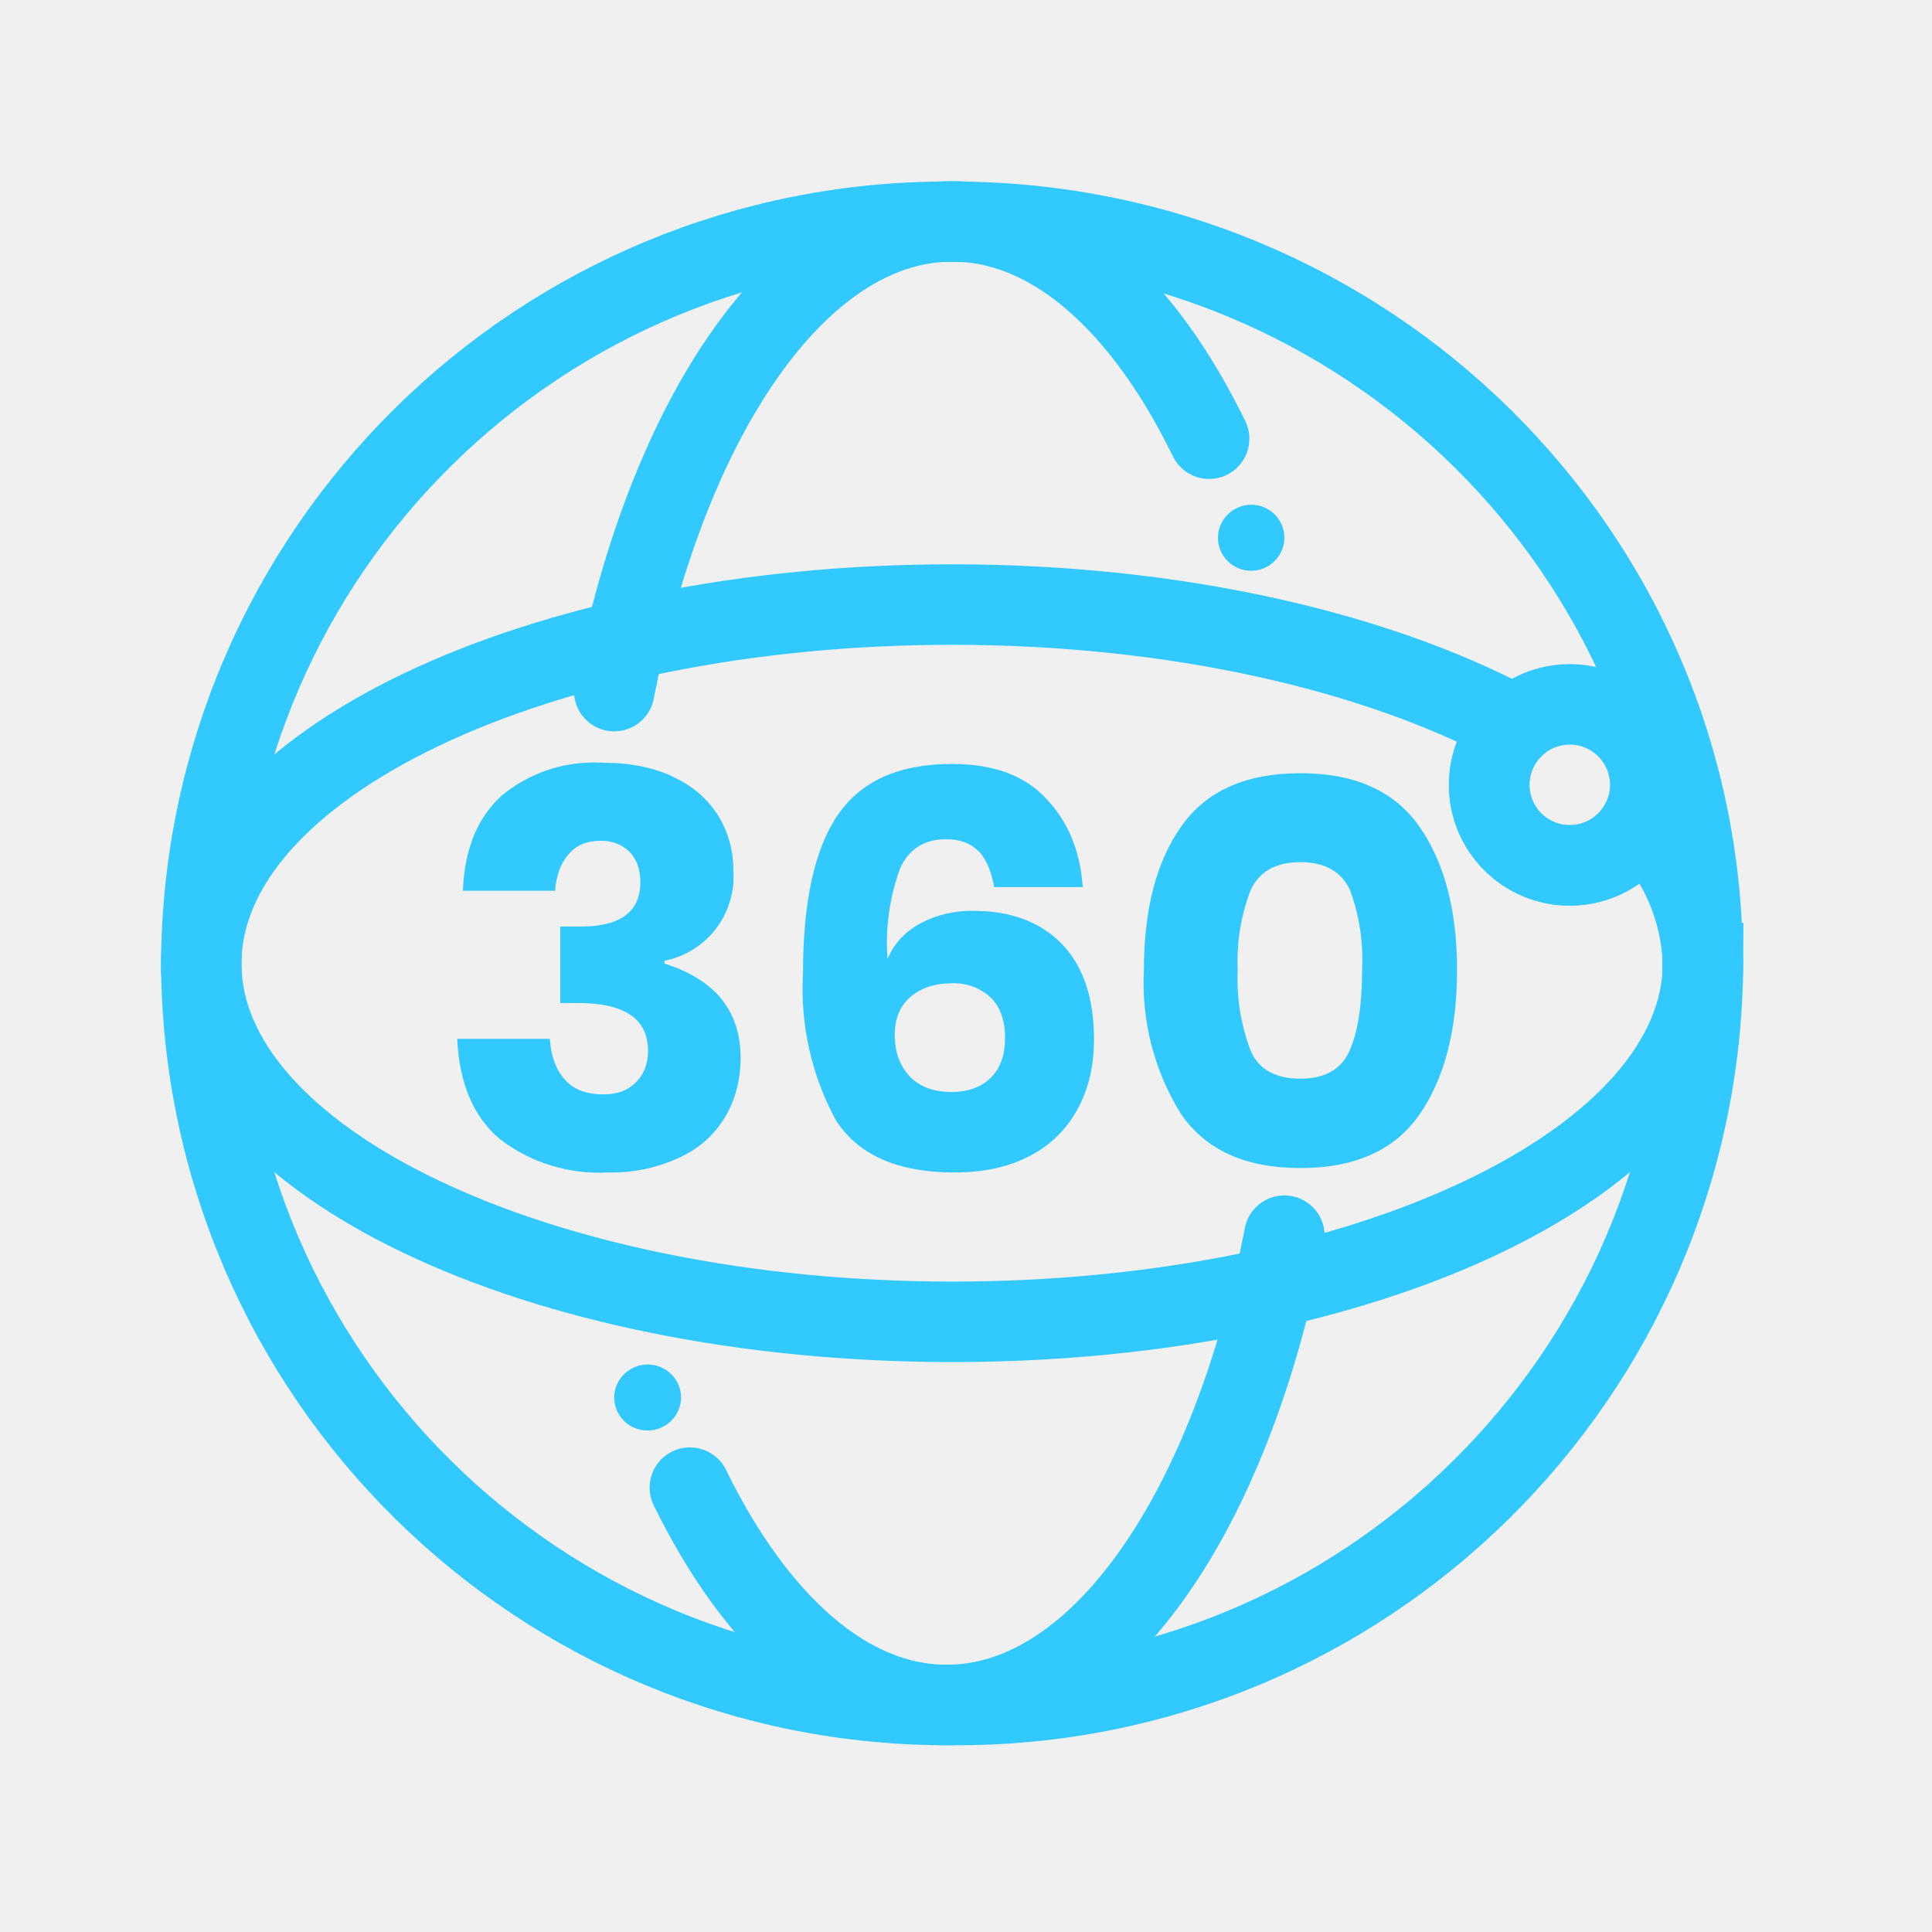
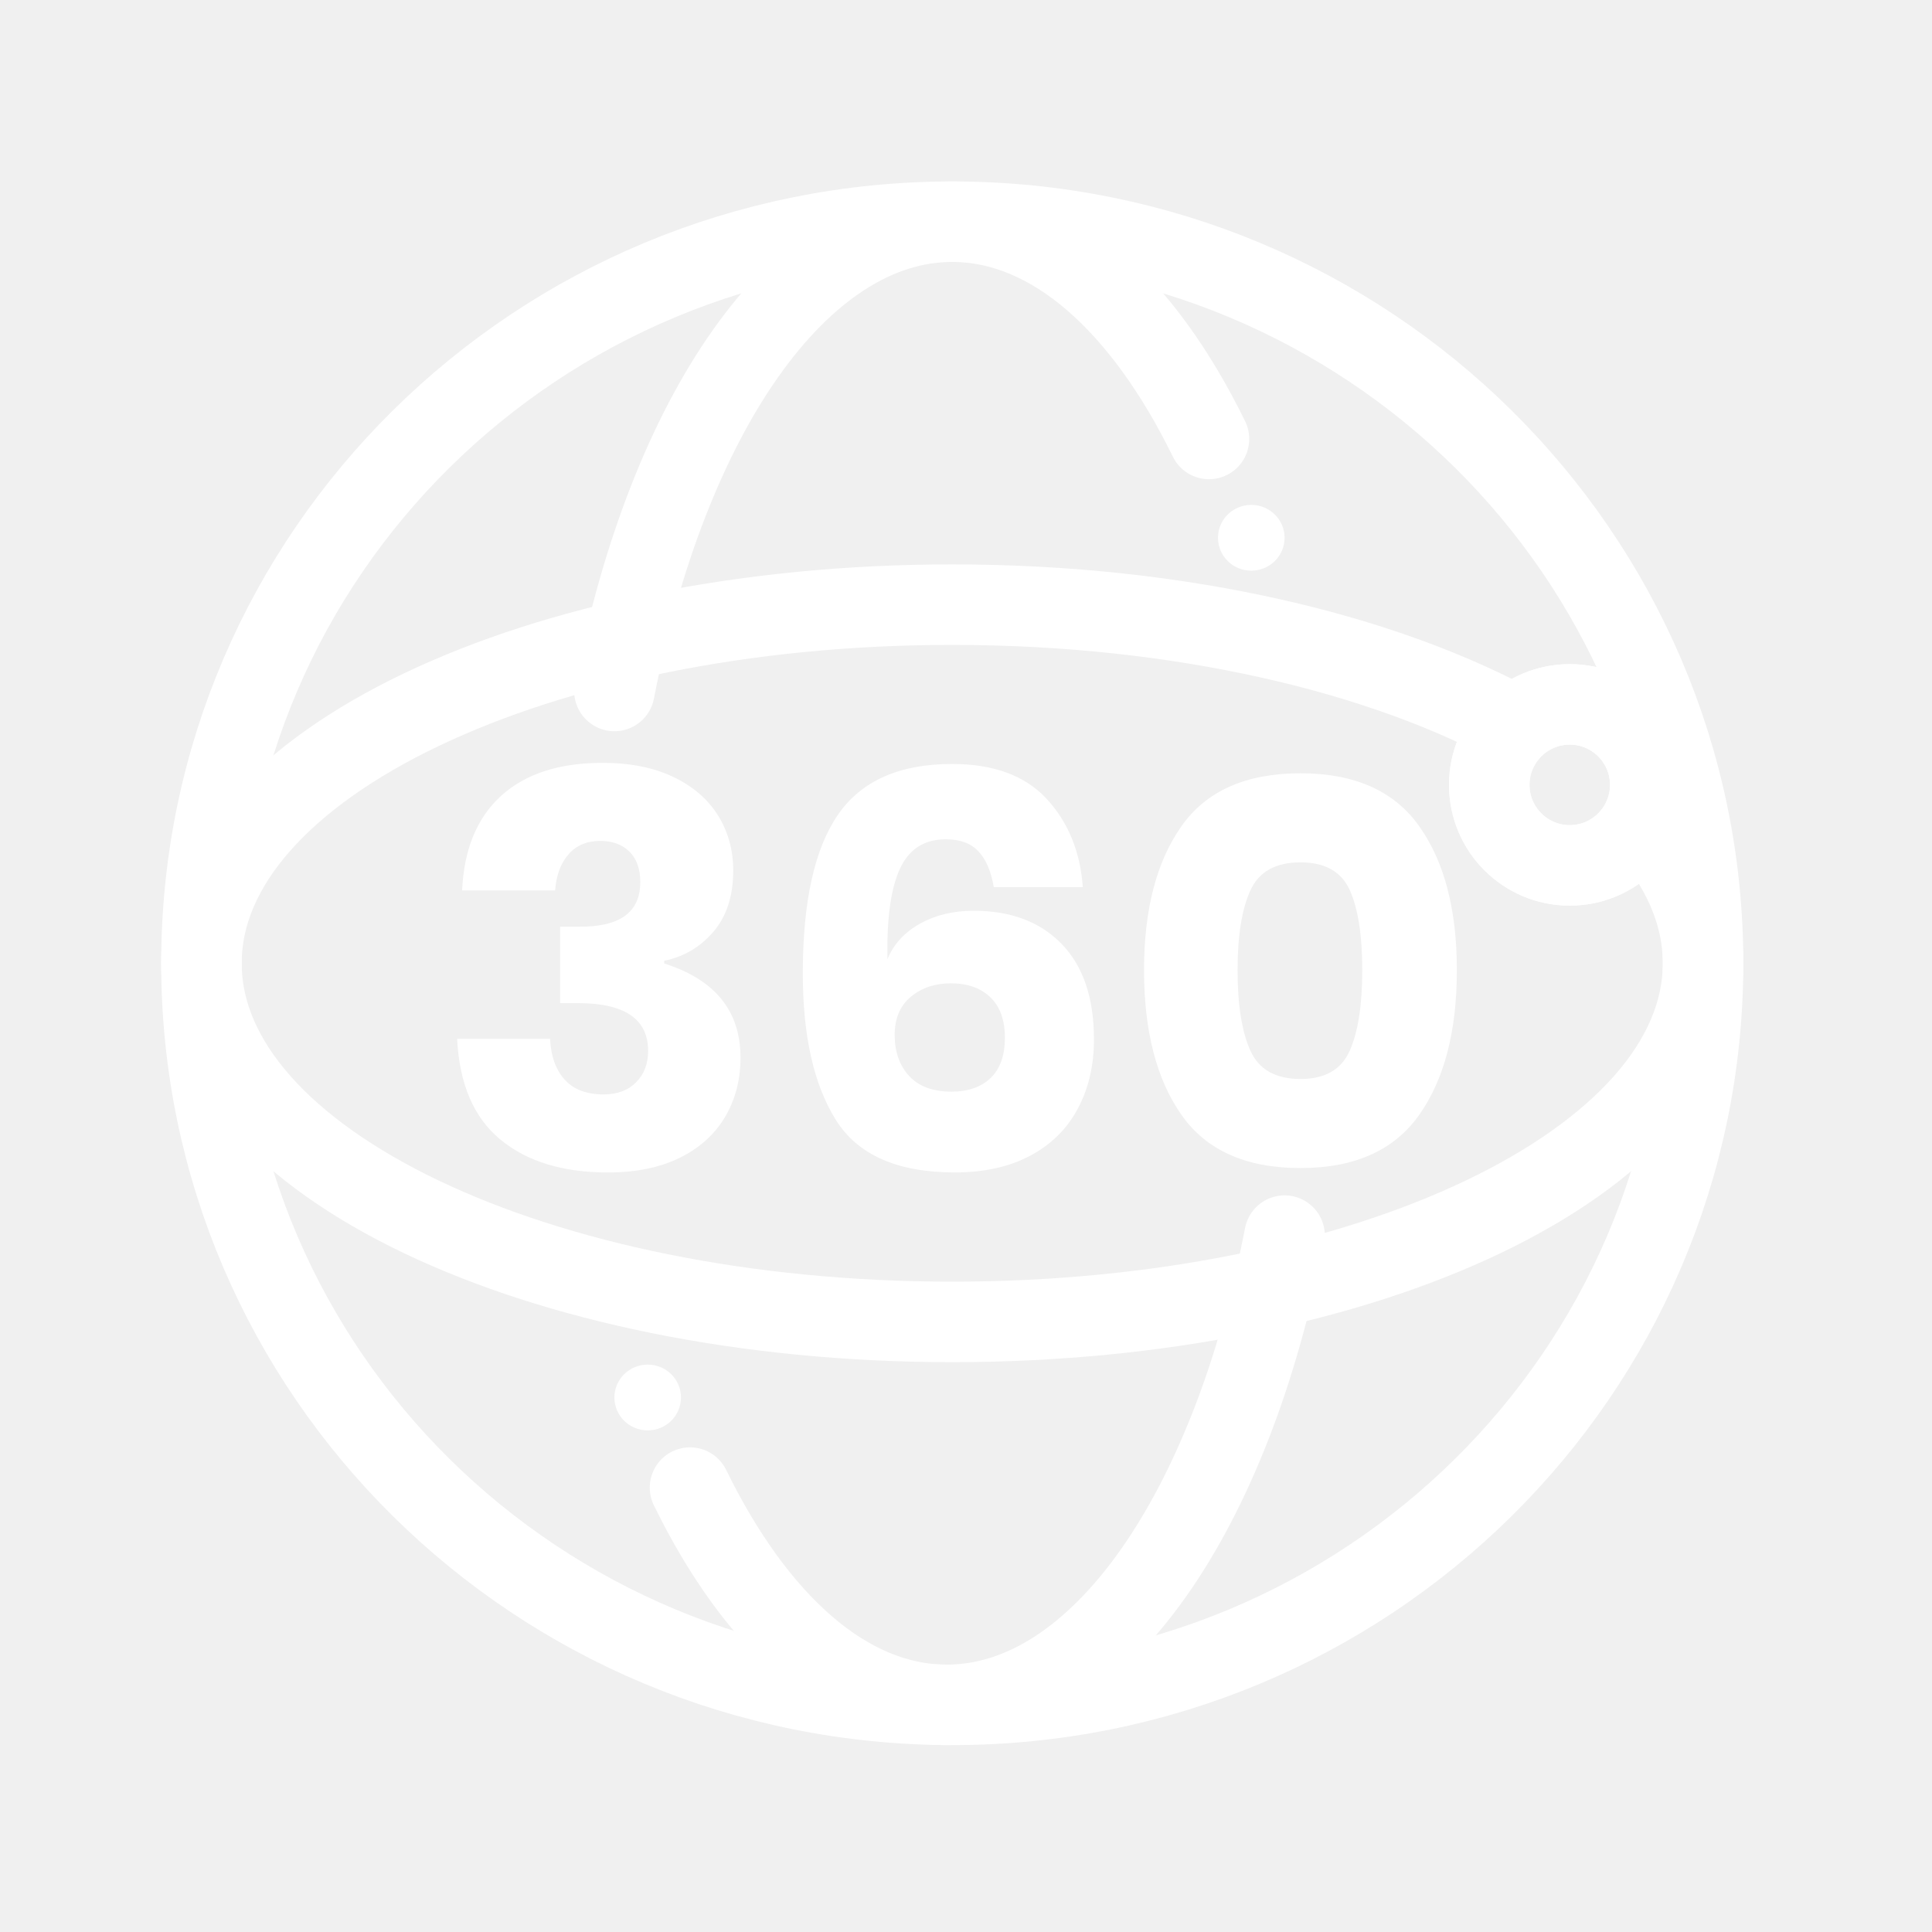
- <svg xmlns="http://www.w3.org/2000/svg" width="48" height="48">
-   <g transform="translate(5 5.5)" fill="none" fill-rule="evenodd">
-     <path d="M11.72 13.8c.5.23.86.55 1.12.96.25.4.38.86.38 1.37a2.13 2.13 0 0 1-1.71 2.24v.07c1.26.4 1.89 1.18 1.89 2.34 0 .55-.13 1.04-.39 1.48-.26.43-.63.77-1.13 1a4 4 0 0 1-1.77.37 4.06 4.06 0 0 1-2.68-.82c-.66-.55-1.02-1.38-1.07-2.5h2.3c.03.43.15.76.37 1.01s.54.37.97.37c.34 0 .6-.1.8-.3.2-.2.3-.46.3-.78 0-.8-.58-1.19-1.74-1.19h-.44v-1.9h.42c1.05.02 1.57-.35 1.57-1.1 0-.33-.1-.58-.27-.76a.99.99 0 0 0-.73-.27c-.33 0-.6.11-.79.34-.19.22-.3.52-.33.9H6.5c.04-1.03.36-1.81.96-2.36a3.6 3.6 0 0 1 2.52-.82c.68 0 1.27.12 1.75.35M17.59 21.23c.24.26.59.4 1.05.4.41 0 .74-.12.97-.35.24-.23.36-.56.36-1 0-.43-.12-.77-.36-1a1.35 1.35 0 0 0-.98-.35c-.4 0-.73.11-1 .33-.27.23-.4.54-.4.95 0 .42.12.76.36 1.02m1.72-5.58c-.19-.2-.46-.3-.81-.3-.53 0-.92.24-1.14.73a5.4 5.4 0 0 0-.31 2.25c.15-.37.42-.67.8-.88a2.7 2.7 0 0 1 1.34-.32c.92 0 1.65.27 2.19.82.53.55.8 1.34.8 2.37 0 .65-.13 1.22-.4 1.72s-.66.9-1.18 1.17c-.52.28-1.15.42-1.88.42-1.43 0-2.41-.44-2.96-1.31a6.85 6.85 0 0 1-.81-3.64c0-1.78.29-3.1.87-3.94.58-.84 1.52-1.26 2.83-1.26 1.04 0 1.82.29 2.35.87.54.57.84 1.3.9 2.19H19.7c-.07-.4-.2-.69-.38-.89M28.84 18.6a5 5 0 0 0-.3-1.99c-.21-.45-.62-.69-1.23-.69-.62 0-1.03.24-1.24.7a4.9 4.9 0 0 0-.32 1.98 5 5 0 0 0 .32 2c.2.47.62.7 1.24.7.6 0 1.02-.23 1.22-.7.21-.47.31-1.13.31-2m-5.42 0c0-1.5.31-2.7.93-3.57.62-.88 1.6-1.32 2.96-1.32 1.35 0 2.33.44 2.95 1.32.62.88.94 2.07.94 3.57 0 1.51-.32 2.71-.94 3.6-.62.88-1.6 1.32-2.95 1.32-1.36 0-2.34-.44-2.96-1.33a6.16 6.16 0 0 1-.93-3.59" fill="#31C9FF" />
-     <path d="M37.31 18.43a18.54 18.54 0 0 1-18.65 18.43A18.54 18.54 0 0 1 0 18.43 18.54 18.54 0 0 1 18.66.01C28.96 0 37.3 8.26 37.3 18.43z" stroke="#31C9FF" stroke-width="2" />
-     <circle stroke="#31C9FF" stroke-width="2" cx="34" cy="14" r="2" />
-     <path d="M32.64 12.53A2 2 0 0 0 34 16a2 2 0 0 0 1.79-1.1l.02.02a5.25 5.25 0 0 1 1.5 3.51c0 4.92-8.35 8.91-18.65 8.91C8.36 27.34 0 23.35 0 18.44c0-4.93 8.36-8.92 18.66-8.92 5.56 0 10.56 1.17 13.98 3.01z" stroke="#31C9FF" stroke-width="2" />
-     <path d="M10.26 11.67C11.58 4.84 14.85 0 18.66 0c2.49 0 4.75 2.06 6.38 5.4" stroke="#31C9FF" stroke-width="2" stroke-linecap="round" />
-     <path d="M26.91 7.86c0 .45-.37.82-.82.82a.82.82 0 0 1-.83-.82c0-.45.37-.82.83-.82.45 0 .82.37.82.82" fill="#31C9FF" />
-     <path d="M26.91 25.2c-1.32 6.83-4.58 11.66-8.39 11.66-2.49 0-4.75-2.07-6.38-5.4" stroke="#31C9FF" stroke-width="2" stroke-linecap="round" />
-     <path d="M10.26 29.22c0-.45.38-.82.83-.82.46 0 .83.37.83.82 0 .45-.37.82-.83.82a.82.82 0 0 1-.83-.82" fill="#31C9FF" />
-   </g>
+ <svg xmlns="http://www.w3.org/2000/svg" width="60" height="60" viewBox="0 0 60 60" fill="none">
+   <path fill-rule="evenodd" clip-rule="evenodd" d="M20.905 24.126C21.515 24.416 21.979 24.815 22.297 25.322C22.612 25.828 22.771 26.4 22.771 27.036C22.771 27.822 22.567 28.455 22.158 28.933C21.748 29.411 21.239 29.713 20.628 29.837V29.922C22.207 30.424 22.997 31.397 22.997 32.844C22.997 33.538 22.835 34.155 22.512 34.697C22.189 35.236 21.719 35.658 21.104 35.959C20.486 36.261 19.746 36.412 18.881 36.412C17.475 36.412 16.361 36.07 15.536 35.386C14.712 34.705 14.266 33.663 14.197 32.263H17.084C17.107 32.797 17.257 33.218 17.534 33.526C17.809 33.833 18.213 33.988 18.744 33.988C19.17 33.988 19.507 33.863 19.755 33.611C20.003 33.361 20.128 33.037 20.128 32.638C20.128 31.648 19.401 31.153 17.948 31.153H17.395V28.779H17.931C19.233 28.802 19.885 28.342 19.885 27.396C19.885 26.986 19.772 26.671 19.547 26.447C19.322 26.226 19.021 26.115 18.639 26.115C18.225 26.115 17.896 26.255 17.654 26.534C17.412 26.813 17.274 27.186 17.24 27.652H14.352C14.409 26.377 14.812 25.398 15.562 24.716C16.311 24.034 17.36 23.691 18.709 23.691C19.561 23.691 20.294 23.836 20.905 24.126Z" fill="white" />
+   <path fill-rule="evenodd" clip-rule="evenodd" d="M28.234 33.416C28.534 33.739 28.971 33.902 29.549 33.902C30.067 33.902 30.472 33.76 30.768 33.475C31.062 33.191 31.208 32.775 31.208 32.228C31.208 31.683 31.059 31.264 30.759 30.974C30.458 30.684 30.049 30.538 29.532 30.538C29.036 30.538 28.621 30.678 28.286 30.956C27.952 31.235 27.785 31.631 27.785 32.143C27.785 32.666 27.936 33.09 28.234 33.416ZM30.386 26.439C30.15 26.188 29.814 26.065 29.375 26.065C28.707 26.065 28.231 26.368 27.949 26.977C27.666 27.586 27.537 28.523 27.56 29.787C27.755 29.319 28.094 28.952 28.571 28.686C29.05 28.418 29.606 28.284 30.24 28.284C31.391 28.284 32.303 28.628 32.971 29.316C33.64 30.006 33.974 30.993 33.974 32.28C33.974 33.087 33.807 33.806 33.472 34.43C33.138 35.058 32.646 35.544 31.995 35.891C31.344 36.238 30.563 36.411 29.652 36.411C27.866 36.411 26.633 35.865 25.953 34.772C25.272 33.68 24.932 32.166 24.932 30.23C24.932 27.999 25.296 26.358 26.022 25.305C26.747 24.251 27.929 23.726 29.566 23.726C30.857 23.726 31.836 24.087 32.505 24.809C33.172 25.531 33.548 26.446 33.628 27.55H30.862C30.78 27.061 30.623 26.691 30.386 26.439Z" fill="white" />
+   <path fill-rule="evenodd" clip-rule="evenodd" d="M42.306 30.128C42.306 29.047 42.177 28.219 41.918 27.643C41.658 27.069 41.148 26.781 40.388 26.781C39.615 26.781 39.097 27.072 38.832 27.652C38.567 28.233 38.434 29.058 38.434 30.128C38.434 31.21 38.567 32.044 38.832 32.629C39.097 33.217 39.615 33.509 40.388 33.509C41.148 33.509 41.658 33.217 41.918 32.629C42.177 32.044 42.306 31.21 42.306 30.128ZM35.529 30.128C35.529 28.249 35.916 26.761 36.688 25.663C37.46 24.564 38.693 24.015 40.388 24.015C42.07 24.015 43.3 24.564 44.078 25.663C44.856 26.761 45.244 28.249 45.244 30.128C45.244 32.018 44.856 33.516 44.078 34.619C43.3 35.723 42.07 36.275 40.388 36.275C38.693 36.275 37.46 35.723 36.688 34.619C35.916 33.516 35.529 32.018 35.529 30.128Z" fill="white" />
+   <path fill-rule="evenodd" clip-rule="evenodd" d="M52.89 29.915C52.89 42.635 42.45 52.946 29.573 52.946C16.694 52.946 6.256 42.635 6.256 29.915C6.256 17.197 16.694 6.885 29.573 6.885C42.45 6.885 52.89 17.197 52.89 29.915Z" stroke="white" stroke-width="2.5" />
+   <path fill-rule="evenodd" clip-rule="evenodd" d="M48.75 26.875C50.131 26.875 51.25 25.756 51.25 24.375C51.25 22.994 50.131 21.875 48.75 21.875C47.369 21.875 46.25 22.994 46.25 24.375C46.25 25.756 47.369 26.875 48.75 26.875Z" stroke="white" stroke-width="2.5" />
+   <path d="M19.081 21.459C20.731 12.923 24.808 6.885 29.572 6.885C32.686 6.885 35.507 9.463 37.546 13.632" stroke="white" stroke-width="2.5" stroke-linecap="round" />
+   <path fill-rule="evenodd" clip-rule="evenodd" d="M39.894 16.701C39.894 17.267 39.43 17.723 38.86 17.723C38.288 17.723 37.826 17.267 37.826 16.701C37.826 16.137 38.288 15.68 38.86 15.68C39.43 15.68 39.894 16.137 39.894 16.701Z" fill="white" />
+   <path d="M39.894 38.373C38.243 46.907 34.167 52.946 29.402 52.946C26.288 52.946 23.468 50.368 21.429 46.199" stroke="white" stroke-width="2.5" stroke-linecap="round" />
+   <path fill-rule="evenodd" clip-rule="evenodd" d="M19.081 43.4C19.081 42.836 19.544 42.379 20.115 42.379C20.687 42.379 21.148 42.836 21.148 43.4C21.148 43.966 20.687 44.422 20.115 44.422C19.544 44.422 19.081 43.966 19.081 43.4Z" fill="white" />
+   <path d="M47.308 22.685C43.031 20.294 36.672 18.778 29.573 18.778C16.695 18.778 6.256 23.764 6.256 29.916C6.256 36.066 16.695 41.053 29.573 41.053C42.45 41.053 52.889 36.066 52.889 29.916C52.889 28.358 52.22 26.874 51.01 25.527" stroke="white" stroke-width="2.5" />
+   <path fill-rule="evenodd" clip-rule="evenodd" d="M48.75 26.875C50.131 26.875 51.25 25.756 51.25 24.375C51.25 22.994 50.131 21.875 48.75 21.875C47.369 21.875 46.25 22.994 46.25 24.375C46.25 25.756 47.369 26.875 48.75 26.875Z" stroke="white" stroke-width="2.5" />
</svg>
